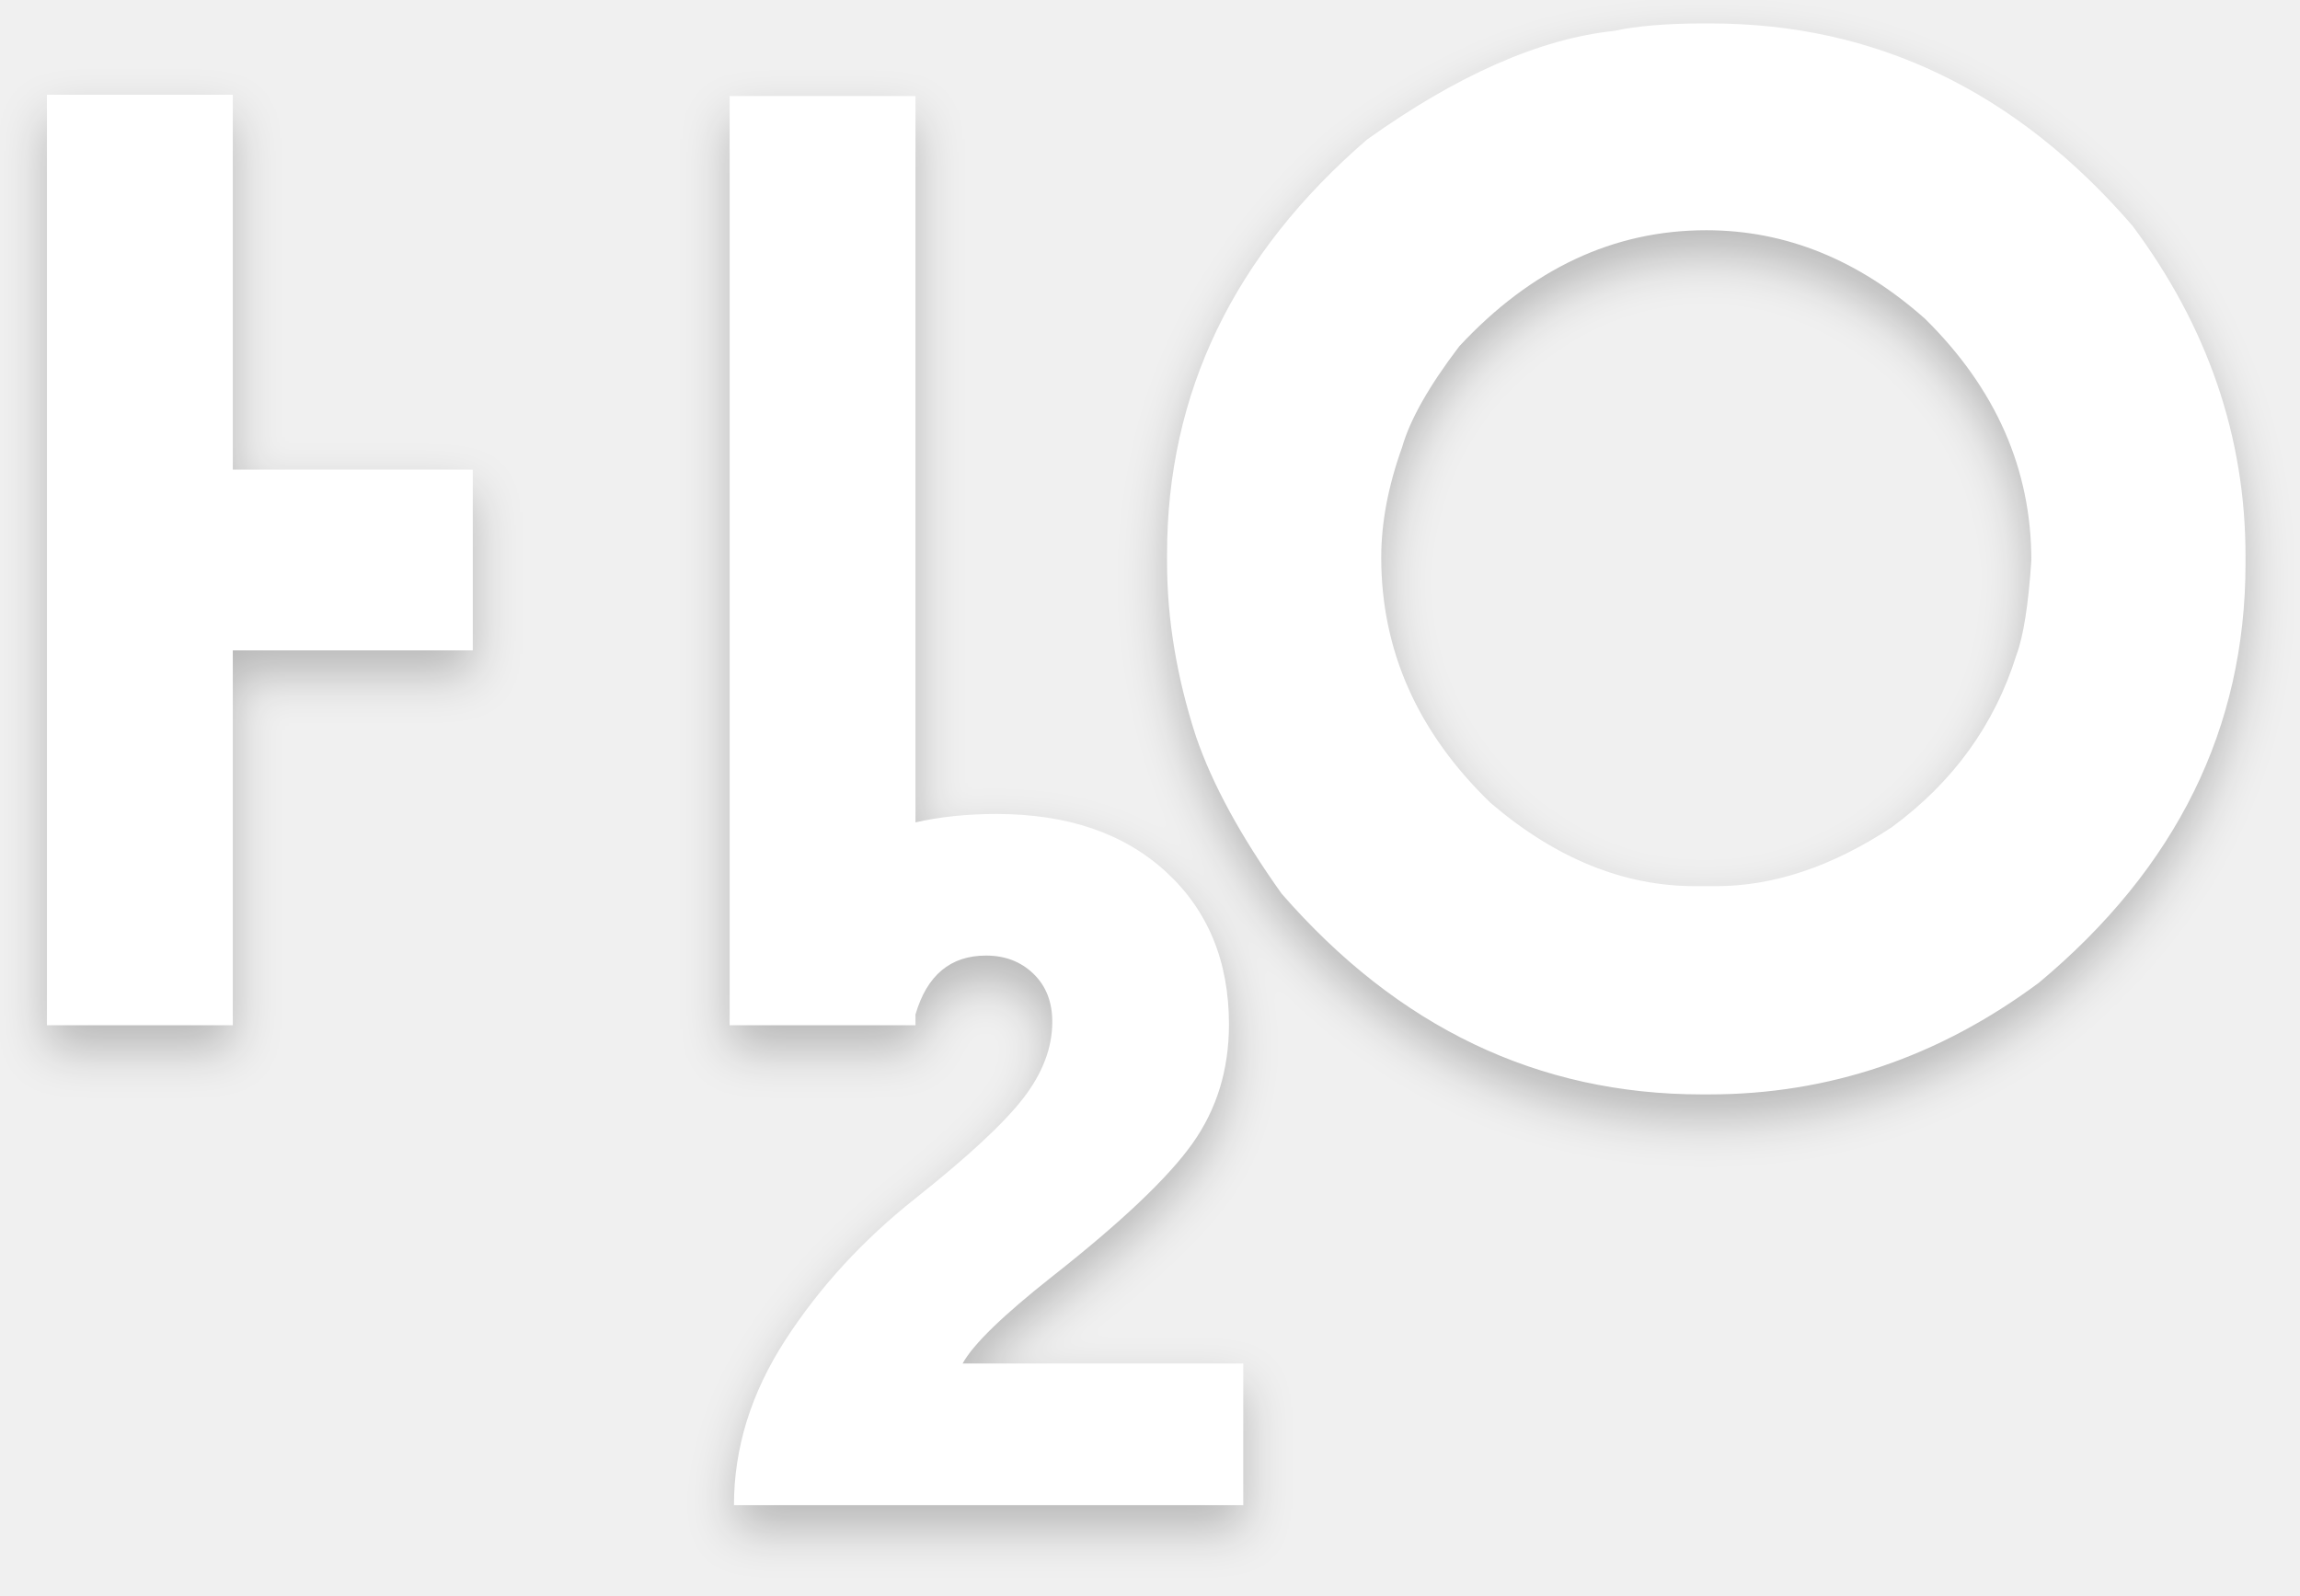
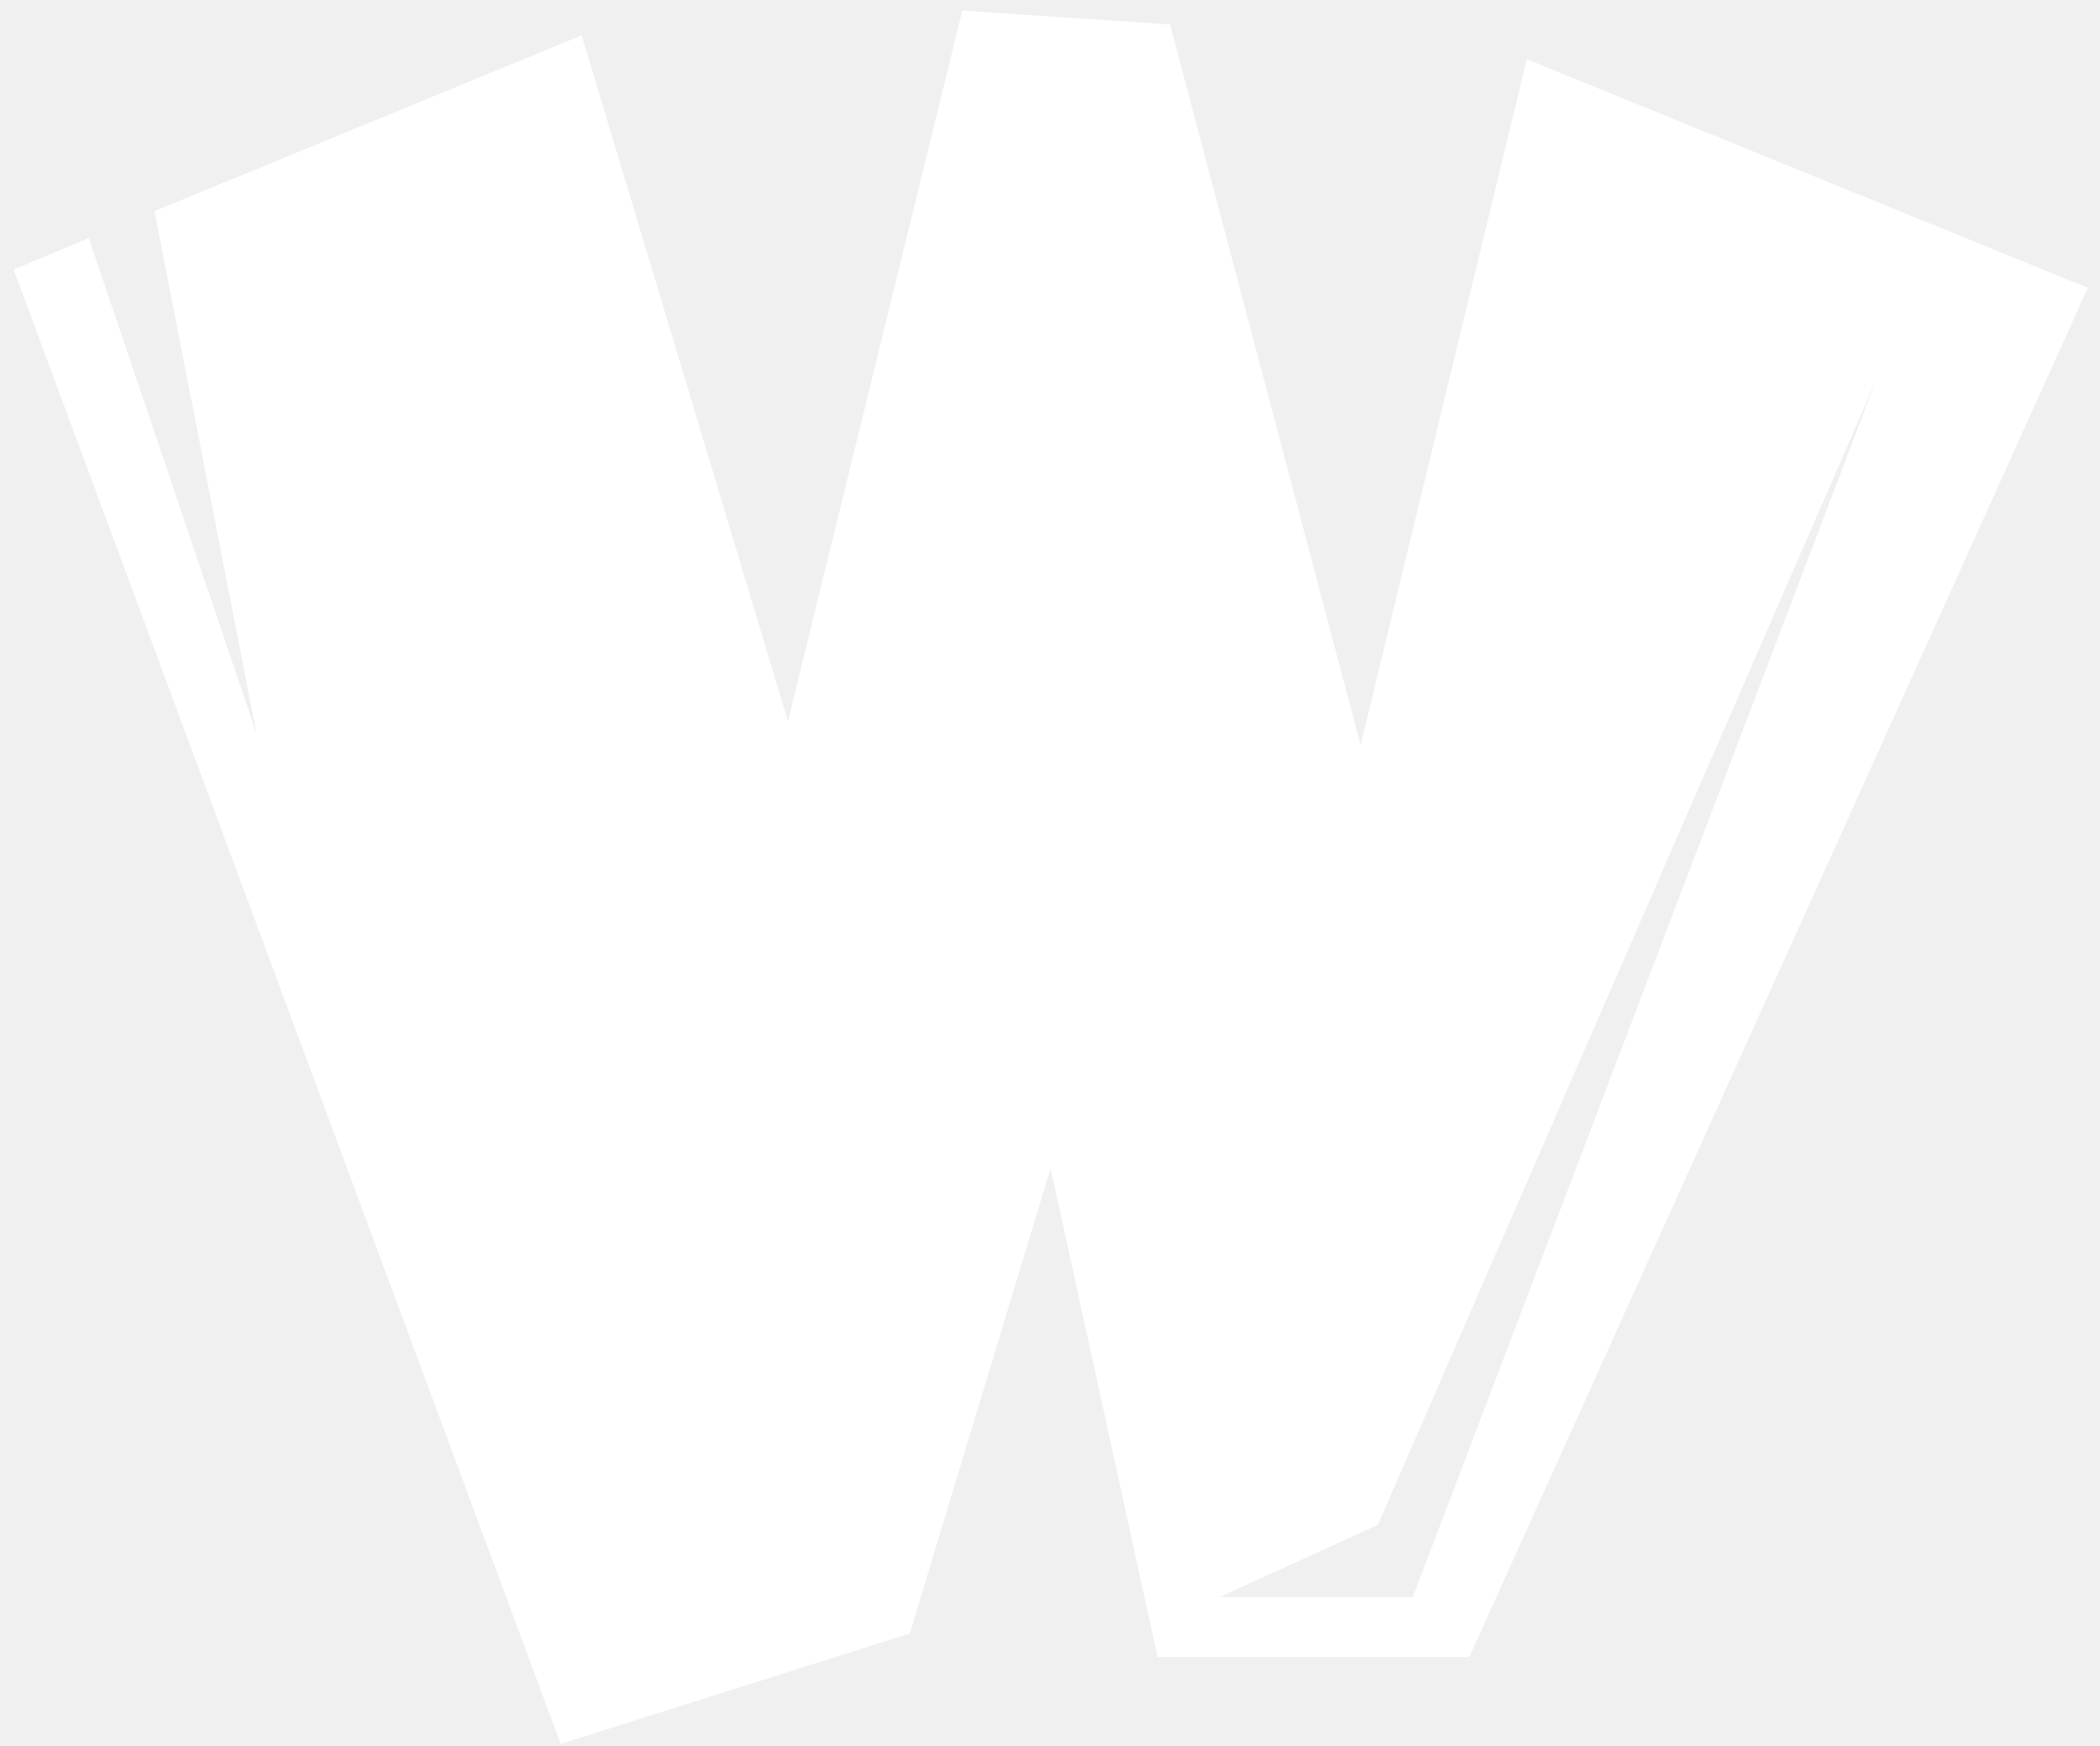
- <svg xmlns="http://www.w3.org/2000/svg" xmlns:xlink="http://www.w3.org/1999/xlink" width="98px" height="68px" viewBox="0 0 98 68" version="1.1">
-   <defs>
-     <path d="M2,4.038 L9.919,4.038 L9.919,20.014 L20.145,20.014 L20.145,27.714 L9.919,27.714 L9.919,43.69 L2,43.69 L2,4.038 Z M39.008,35.045 L39.008,4.093 L31.089,4.093 L31.089,43.69 L39.008,43.69 L39.008,43.231 C39.495,41.558 40.497,40.721 42.013,40.721 C42.825,40.721 43.498,40.979 44.033,41.496 C44.569,42.013 44.836,42.696 44.836,43.545 C44.836,44.652 44.421,45.741 43.591,46.811 C42.76,47.881 41.229,49.302 38.996,51.074 C36.763,52.845 34.917,54.857 33.459,57.108 C32.002,59.359 31.273,61.703 31.273,64.139 L52.974,64.139 L52.974,58.105 L41.016,58.105 C41.459,57.293 42.732,56.056 44.836,54.395 C47.789,52.07 49.782,50.179 50.815,48.721 C51.849,47.263 52.365,45.574 52.365,43.655 C52.365,40.961 51.47,38.793 49.68,37.15 C47.89,35.508 45.482,34.687 42.456,34.687 C41.203,34.687 40.054,34.806 39.008,35.045 Z M72.575,1 L72.892,1 C79.907,1 85.897,3.873 90.862,9.62 C94.074,13.931 95.679,18.621 95.679,23.692 L95.679,24.009 C95.679,31.023 92.742,36.982 86.869,41.883 C82.601,45.053 77.921,46.637 72.829,46.637 L72.512,46.637 C65.54,46.637 59.571,43.785 54.606,38.08 C52.873,35.65 51.658,33.421 50.961,31.393 C50.137,28.858 49.725,26.375 49.725,23.945 L49.725,23.628 C49.725,16.741 52.567,10.846 58.25,5.944 C62.096,3.197 65.603,1.655 68.772,1.317 C69.744,1.106 71.012,1 72.575,1 Z M58.853,23.755 C58.853,27.727 60.406,31.213 63.511,34.214 C66.279,36.58 69.184,37.763 72.227,37.763 L73.114,37.763 C75.565,37.763 78.058,36.929 80.594,35.26 C83.214,33.337 84.988,30.886 85.918,27.907 C86.214,27.125 86.425,25.784 86.552,23.882 C86.552,19.994 85.041,16.561 82.02,13.582 C79.189,11.068 76.083,9.811 72.702,9.811 C68.751,9.811 65.244,11.459 62.18,14.755 C60.891,16.445 60.078,17.882 59.74,19.065 C59.148,20.713 58.853,22.276 58.853,23.755 Z" id="path-1" />
-     <filter x="-50%" y="-50%" width="200%" height="200%" filterUnits="objectBoundingBox" id="filter-2">
-       <feOffset dx="0" dy="1" in="SourceAlpha" result="shadowOffsetOuter1" />
-       <feGaussianBlur stdDeviation="1" in="shadowOffsetOuter1" result="shadowBlurOuter1" />
-       <feColorMatrix values="0 0 0 0 0   0 0 0 0 0   0 0 0 0 0  0 0 0 0.236 0" type="matrix" in="shadowBlurOuter1" />
-     </filter>
-   </defs>
-   <g id="logo" stroke="none" stroke-width="1" fill="none" fill-rule="evenodd">
-     <g id="Combined-Shape">
-       <use fill="black" fill-opacity="1" filter="url(#filter-2)" xlink:href="#path-1" />
-       <use fill="#FFFFFF" fill-rule="evenodd" xlink:href="#path-1" />
-     </g>
-   </g>
+ <svg xmlns="http://www.w3.org/2000/svg" class="icon" width="64px" height="53.19px" viewBox="0 0 1232 1024" version="1.1">
+   <path d="M895.756 34.743 798.232 437.029 686.446 14.385 564.541 6.217 462.263 423.01 341.211 20.724 90.575 123.855 150.552 430.69 52.053 139.703 7.924 158.11 328.899 1022.903 533.699 958.171 616.35 685.227 679.131 971.947 861.989 971.947 1224.899 168.838 895.756 34.743ZM828.83 936.838 715.337 936.838 808.35 894.415 1100.922 222.354 828.83 936.838Z" fill="#ffffff" />
</svg>
